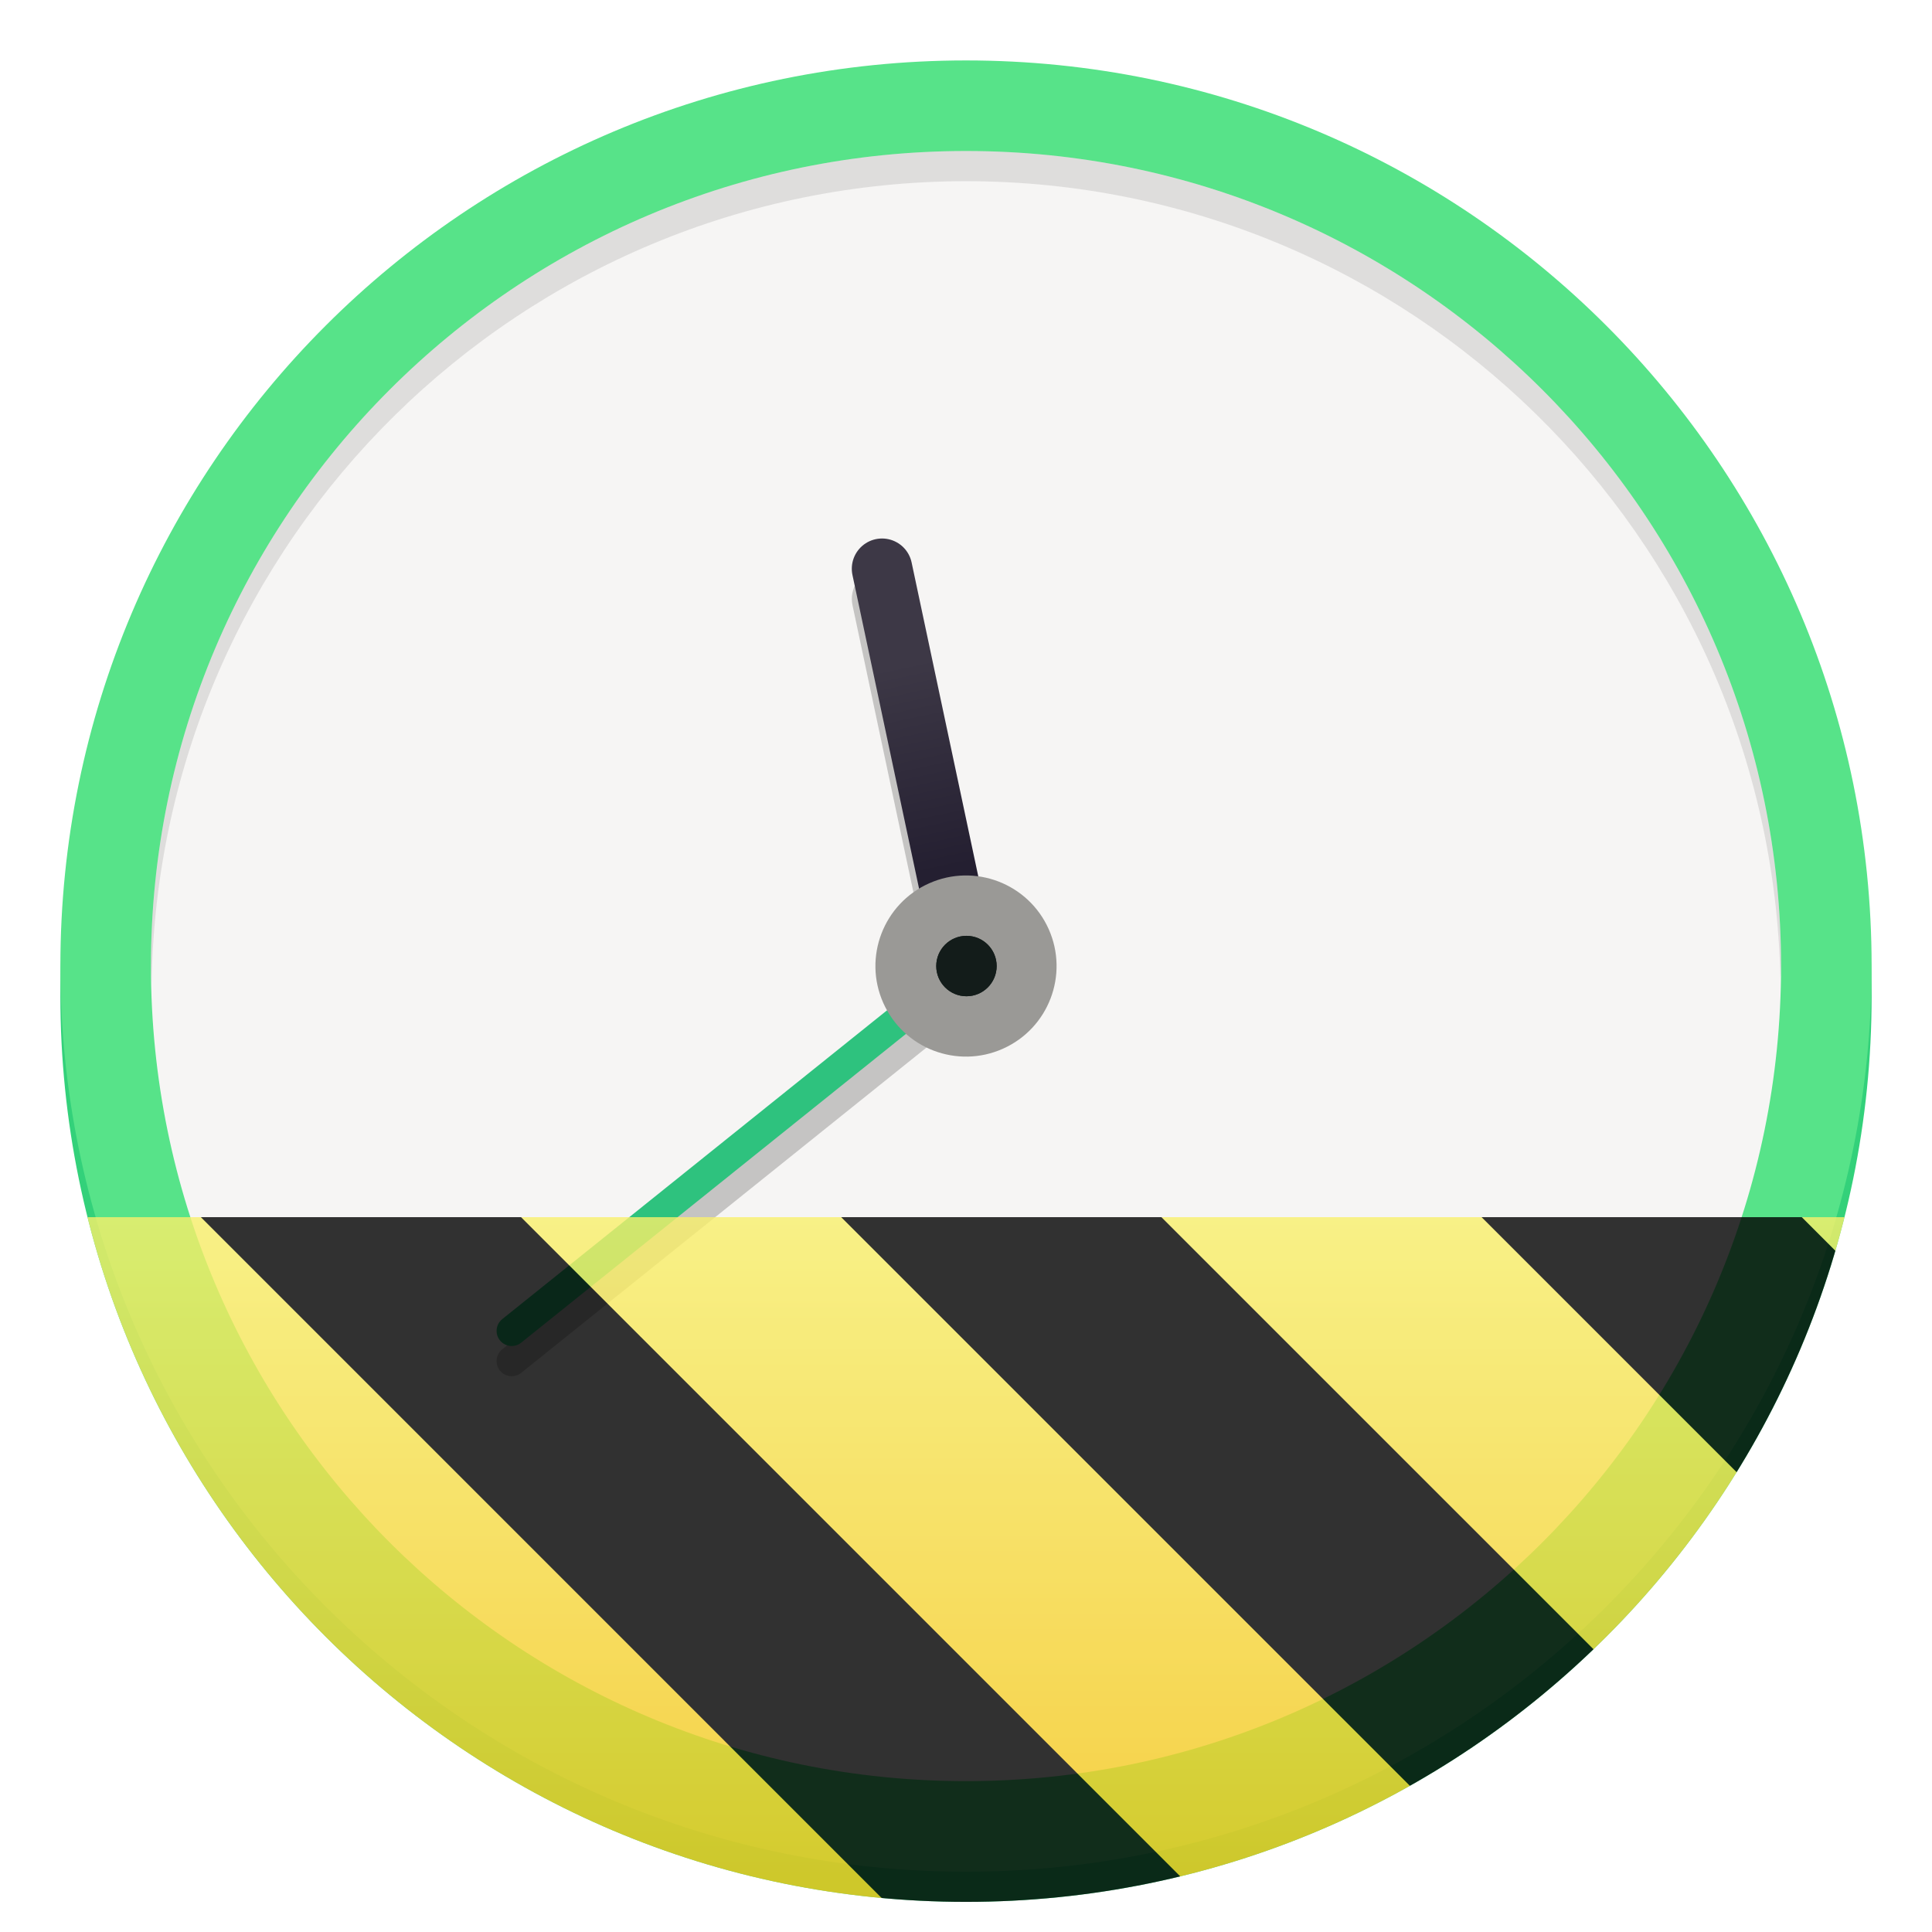
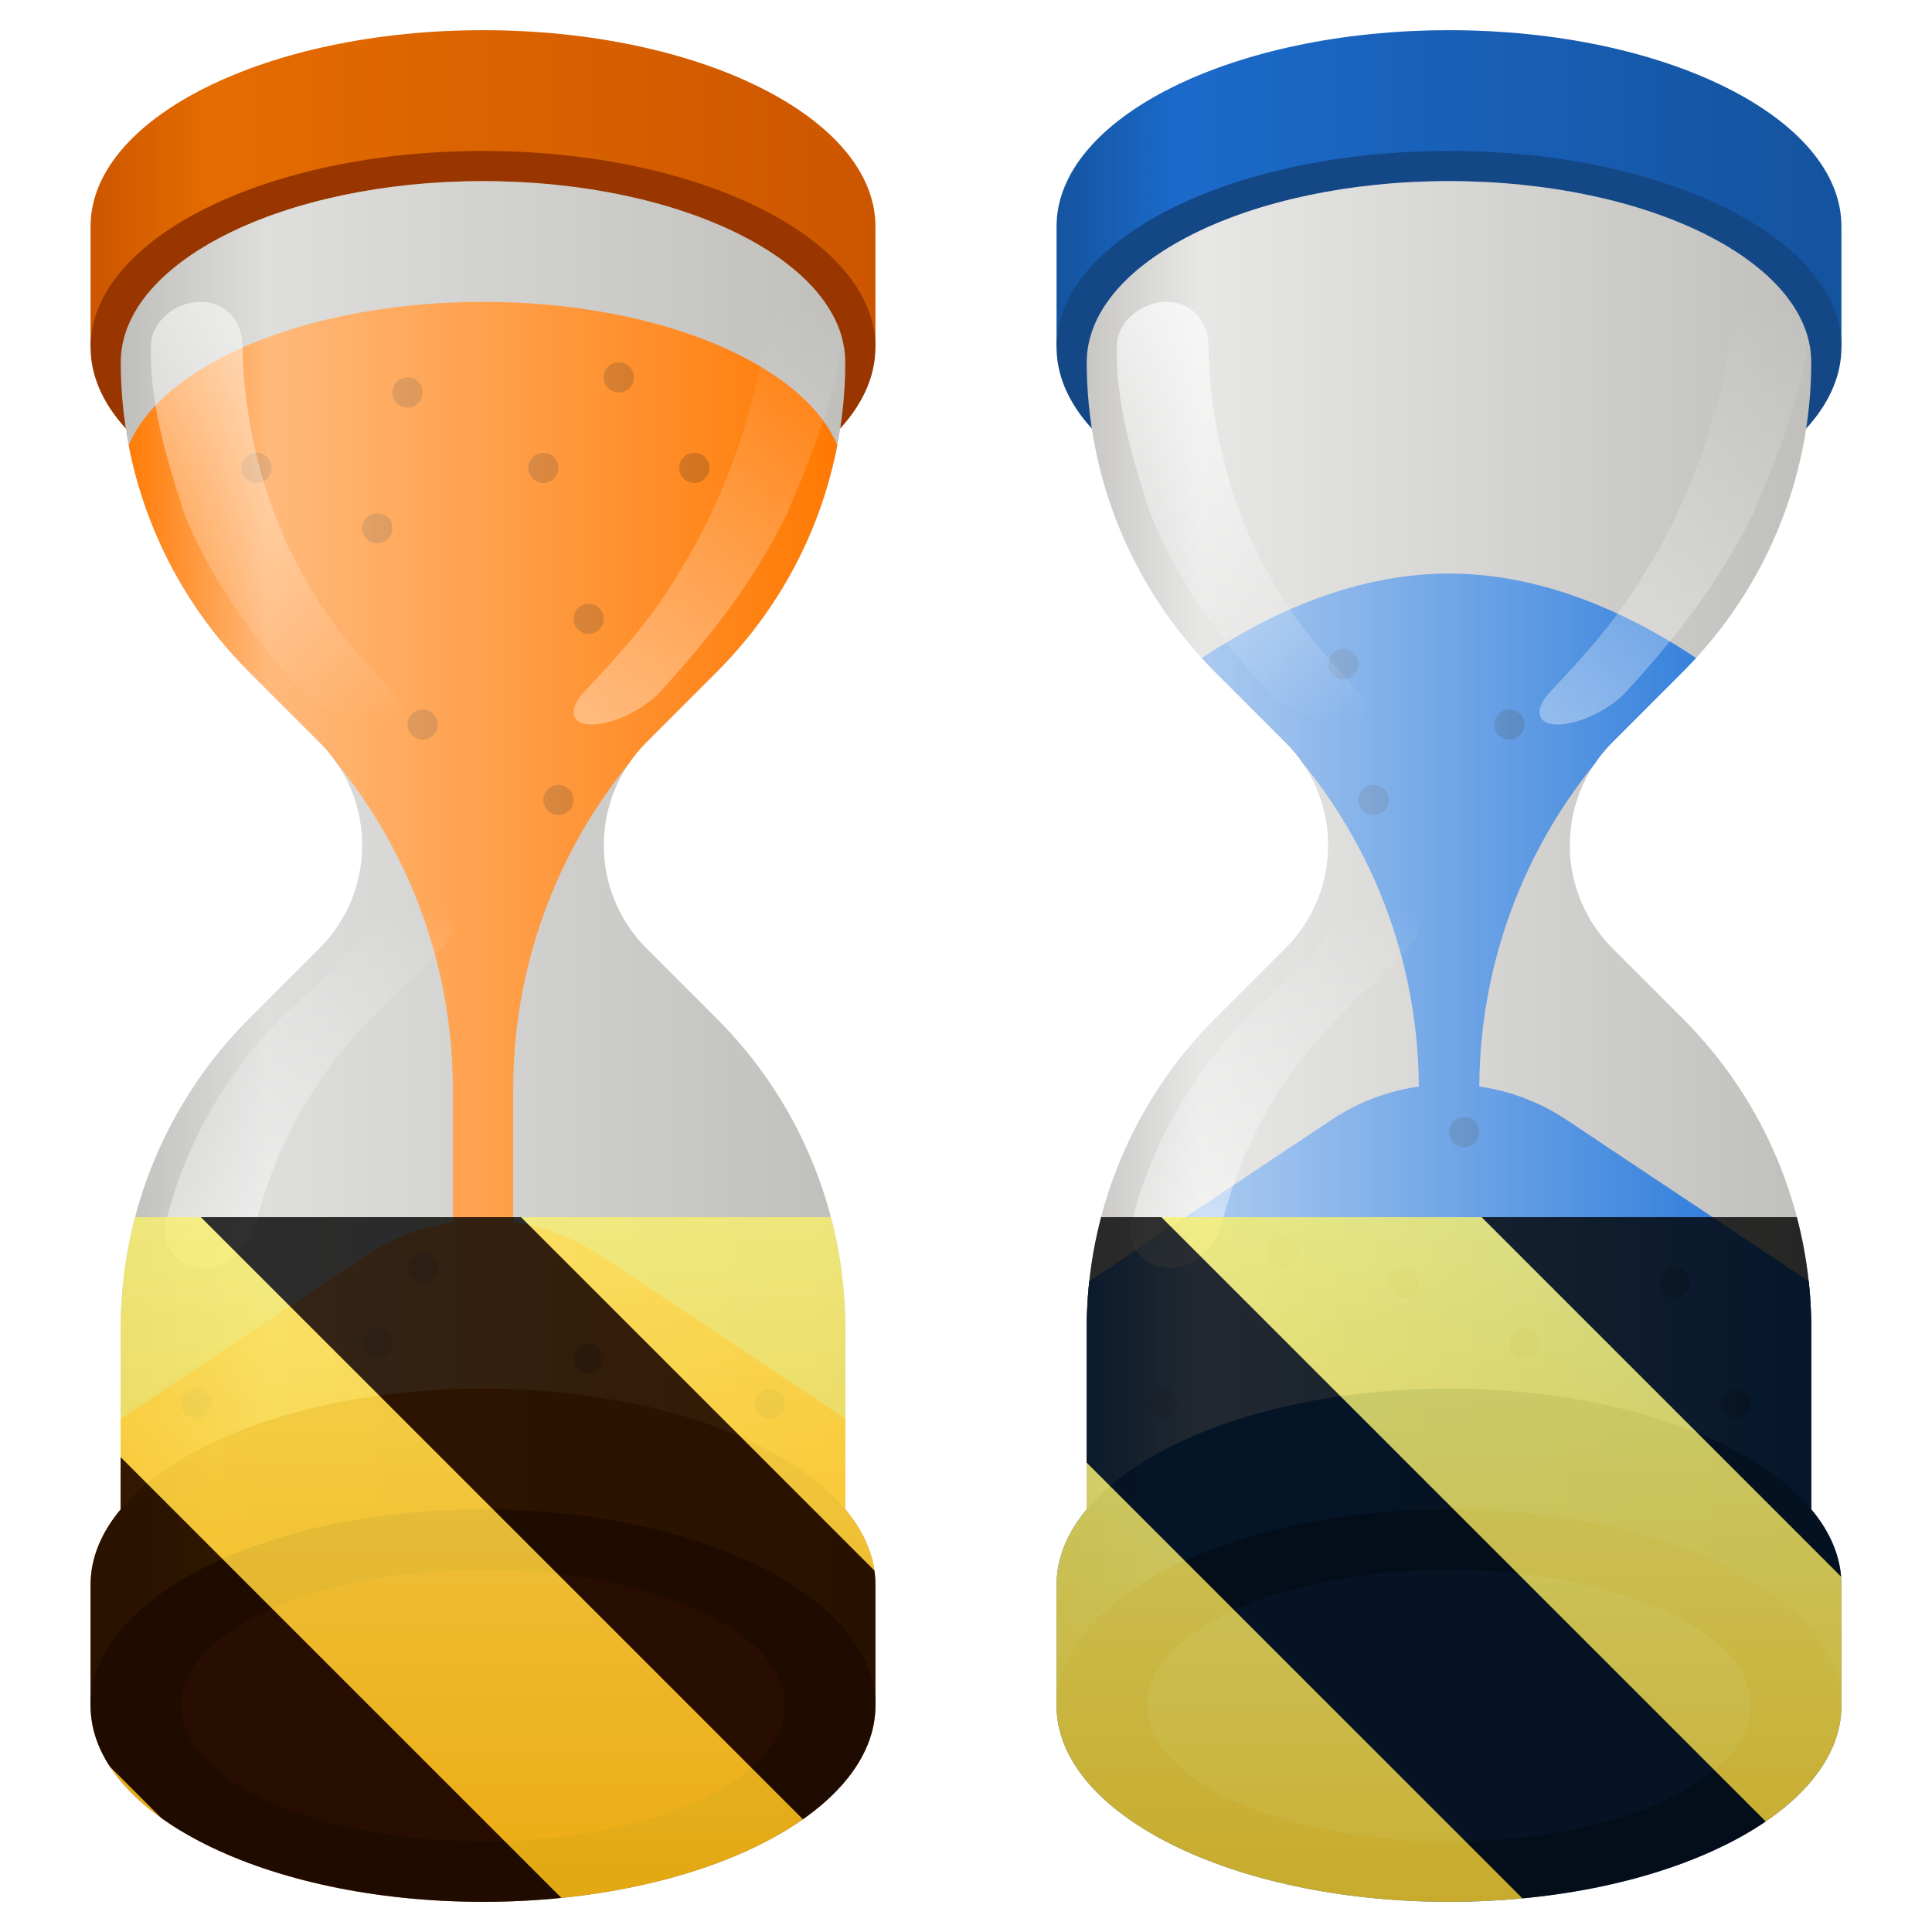
<svg xmlns="http://www.w3.org/2000/svg" xmlns:xlink="http://www.w3.org/1999/xlink" height="128px" viewBox="0 0 128 128" width="128px">
-   <defs>
-     <filter id="a" height="100%" width="100%" x="0%" y="0%">
-       <feColorMatrix in="SourceGraphic" type="matrix" values="0 0 0 0 1 0 0 0 0 1 0 0 0 0 1 0 0 0 1 0" />
-     </filter>
-     <mask id="b">
-       <g filter="url(#a)">
-         <rect fill-opacity="0.2" height="128" width="128" />
+   <linearGradient id="a" gradientUnits="userSpaceOnUse">
+     <stop offset="0" stop-color="#cc5600" />
+     <stop offset="0.151" stop-color="#e56c00" />
+     <stop offset="1" stop-color="#cc5600" />
+   </linearGradient>
+   <linearGradient id="b" x1="6" x2="58" xlink:href="#a" y1="15" y2="15" />
+   <clipPath id="c">
+     <path d="m 8 20 h 48 v 94 h -48 z m 0 0" />
+   </clipPath>
+   <clipPath id="d">
+     <path d="m 32 12 c -13.254 0 -24 5.371 -24 12 c 0 7.684 3.051 15.051 8.484 20.484 l 4.688 4.688 c 1.812 1.812 2.828 4.266 2.828 6.828 s -1.016 5.016 -2.828 6.828 l -4.688 4.688 c -5.434 5.434 -8.484 12.801 -8.484 20.484 v 26 h 48 v -26 c 0 -7.684 -3.051 -15.051 -8.484 -20.484 l -4.688 -4.688 c -1.812 -1.812 -2.828 -4.266 -2.828 -6.828 s 1.016 -5.016 2.828 -6.828 l 4.688 -4.688 c 5.434 -5.434 8.484 -12.801 8.484 -20.484 c 0 -6.629 -10.746 -12 -24 -12 z m 0 0" />
+   </clipPath>
+   <linearGradient id="e" gradientUnits="userSpaceOnUse" x1="8" x2="56" y1="63" y2="63">
+     <stop offset="0" stop-color="#ffffff" stop-opacity="0" />
+     <stop offset="0.203" stop-color="#ffffff" stop-opacity="0.482" />
+     <stop offset="1" stop-color="#ffffff" stop-opacity="0" />
+   </linearGradient>
+   <linearGradient id="f" gradientTransform="matrix(1 0 0 1.076923 0.020052 -186.7692)" gradientUnits="userSpaceOnUse" x1="18.262" x2="18.262" y1="192" y2="218">
+     <stop offset="0" stop-color="#ffffff" stop-opacity="0.537" />
+     <stop offset="1" stop-color="#ffffff" stop-opacity="0" />
+   </linearGradient>
+   <linearGradient id="g" gradientUnits="userSpaceOnUse">
+     <stop offset="0" stop-color="#ffffff" stop-opacity="0.498" />
+     <stop offset="1" stop-color="#ffffff" stop-opacity="0" />
+   </linearGradient>
+   <linearGradient id="h" x1="20.467" x2="20.467" xlink:href="#g" y1="84" y2="60" />
+   <linearGradient id="i" gradientUnits="userSpaceOnUse">
+     <stop offset="0" stop-color="#ffffff" stop-opacity="0.353" />
+     <stop offset="1" stop-color="#ffffff" stop-opacity="0" />
+   </linearGradient>
+   <linearGradient id="j" gradientTransform="matrix(-0.843082 0 -0.164943 1.076923 96.23744 -186.7692)" x1="18.262" x2="18.262" xlink:href="#i" y1="218" y2="192" />
+   <linearGradient id="k" x1="6" x2="58" xlink:href="#a" y1="105" y2="105" />
+   <linearGradient id="l" gradientUnits="userSpaceOnUse">
+     <stop offset="0" stop-color="#14539e" />
+     <stop offset="0.151" stop-color="#1b6aca" />
+     <stop offset="1" stop-color="#14539e" />
+   </linearGradient>
+   <linearGradient id="m" x1="70" x2="122" xlink:href="#l" y1="15" y2="15" />
+   <clipPath id="n">
+     <path d="m 72 38 h 48 v 76 h -48 z m 0 0" />
+   </clipPath>
+   <clipPath id="o">
+     <path d="m 96 12 c 13.254 0 24 5.371 24 12 c 0 7.684 -3.051 15.051 -8.484 20.484 l -4.688 4.688 c -1.812 1.812 -2.828 4.266 -2.828 6.828 s 1.016 5.016 2.828 6.828 l 4.688 4.688 c 5.434 5.434 8.484 12.801 8.484 20.484 v 26 h -48 v -26 c 0 -7.684 3.051 -15.051 8.484 -20.484 l 4.688 -4.688 c 1.812 -1.812 2.828 -4.266 2.828 -6.828 s -1.016 -5.016 -2.828 -6.828 l -4.688 -4.688 c -5.434 -5.434 -8.484 -12.801 -8.484 -20.484 c 0 -6.629 10.746 -12 24 -12 z m 0 0" />
+   </clipPath>
+   <linearGradient id="p" gradientUnits="userSpaceOnUse" x1="72" x2="120" y1="63" y2="63">
+     <stop offset="0" stop-color="#ffffff" stop-opacity="0.122" />
+     <stop offset="0.157" stop-color="#ffffff" stop-opacity="0.631" />
+     <stop offset="1" stop-color="#ffffff" stop-opacity="0" />
+   </linearGradient>
+   <linearGradient id="q" gradientTransform="matrix(1 0 0 1.076923 64.02005 -186.7692)" gradientUnits="userSpaceOnUse" x1="18.262" x2="18.262" y1="192" y2="218">
+     <stop offset="0" stop-color="#ffffff" stop-opacity="0.667" />
+     <stop offset="1" stop-color="#ffffff" stop-opacity="0" />
+   </linearGradient>
+   <linearGradient id="r" x1="84.467" x2="84.467" xlink:href="#g" y1="84" y2="60" />
+   <linearGradient id="s" gradientTransform="matrix(-0.843082 0 -0.164943 1.076923 160.2374 -186.7692)" x1="18.262" x2="18.262" xlink:href="#i" y1="218" y2="192" />
+   <linearGradient id="t" x1="70" x2="122" xlink:href="#l" y1="105" y2="105" />
+   <clipPath id="u">
+     <path d="m 8 20 h 48 v 94 h -48 z m 0 0" />
+   </clipPath>
+   <clipPath id="v">
+     <path d="m 32 12 c -13.254 0 -24 5.371 -24 12 c 0 7.684 3.051 15.051 8.484 20.484 l 4.688 4.688 c 1.812 1.812 2.828 4.266 2.828 6.828 s -1.016 5.016 -2.828 6.828 l -4.688 4.688 c -5.434 5.434 -8.484 12.801 -8.484 20.484 v 26 h 48 v -26 c 0 -7.684 -3.051 -15.051 -8.484 -20.484 l -4.688 -4.688 c -1.812 -1.812 -2.828 -4.266 -2.828 -6.828 s 1.016 -5.016 2.828 -6.828 l 4.688 -4.688 c 5.434 -5.434 8.484 -12.801 8.484 -20.484 c 0 -6.629 -10.746 -12 -24 -12 z m 0 0" />
+   </clipPath>
+   <clipPath id="w">
+     <path d="m 72 38 h 48 v 76 h -48 z m 0 0" />
+   </clipPath>
+   <clipPath id="x">
+     <path d="m 96 12 c 13.254 0 24 5.371 24 12 c 0 7.684 -3.051 15.051 -8.484 20.484 l -4.688 4.688 c -1.812 1.812 -2.828 4.266 -2.828 6.828 s 1.016 5.016 2.828 6.828 l 4.688 4.688 c 5.434 5.434 8.484 12.801 8.484 20.484 v 26 h -48 v -26 c 0 -7.684 3.051 -15.051 8.484 -20.484 l 4.688 -4.688 c 1.812 -1.812 2.828 -4.266 2.828 -6.828 s -1.016 -5.016 -2.828 -6.828 l -4.688 -4.688 c -5.434 -5.434 -8.484 -12.801 -8.484 -20.484 c 0 -6.629 10.746 -12 24 -12 z m 0 0" />
+   </clipPath>
+   <clipPath id="y">
+     <rect height="128" width="128" />
+   </clipPath>
+   <clipPath id="z">
+     <rect height="128" width="128" />
+   </clipPath>
+   <filter id="A" height="100%" width="100%" x="0%" y="0%">
+     <feColorMatrix in="SourceGraphic" type="matrix" values="0 0 0 0 1 0 0 0 0 1 0 0 0 0 1 0 0 0 1 0" />
+   </filter>
+   <mask id="B">
+     <g clip-path="url(#z)" filter="url(#A)">
+       <g clip-path="url(#y)">
+         <path d="m 32 2 c -14.359 0 -26 5.82 -26 13 v 8 h 5.523 c 4.922 3.152 12.477 4.996 20.477 5 c 8 -0.004 15.555 -1.848 20.477 -5 h 5.523 v -8 c 0 -7.18 -11.641 -13 -26 -13 z m 0 0" fill="url(#b)" />
+         <path d="m 58 23 c 0 7.18 -11.641 13 -26 13 s -26 -5.82 -26 -13 s 11.641 -13 26 -13 s 26 5.82 26 13 z m 0 0" fill="#993600" />
+         <path d="m 32 12 c -13.254 0 -24 5.371 -24 12 c 0 7.684 3.051 15.051 8.484 20.484 l 4.688 4.688 c 1.812 1.812 2.828 4.266 2.828 6.828 s -1.016 5.016 -2.828 6.828 l -4.688 4.688 c -5.434 5.434 -8.484 12.801 -8.484 20.484 v 26 h 48 v -26 c 0 -7.684 -3.051 -15.051 -8.484 -20.484 l -4.688 -4.688 c -1.812 -1.812 -2.828 -4.266 -2.828 -6.828 s 1.016 -5.016 2.828 -6.828 l 4.688 -4.688 c 5.434 -5.434 8.484 -12.801 8.484 -20.484 c 0 -6.629 -10.746 -12 -24 -12 z m 0 0" fill="#c0bfbc" />
+         <g clip-path="url(#u)">
+           <g clip-path="url(#v)">
+             <path d="m 32 20 c -13.254 0 -24 5.371 -24 12 v 16 h 12 c 6.402 6.402 10 15.086 10 24.145 v 8.84 c -2.035 0.293 -4.023 1.031 -5.809 2.223 l -16.191 10.793 v 20 h 48 v -20 l -16.191 -10.793 c -1.785 -1.191 -3.773 -1.93 -5.809 -2.223 v -8.84 c 0 -9.059 3.598 -17.742 10 -24.145 h 12 v -16 c 0 -6.629 -10.746 -12 -24 -12 z m 0 0" fill="#ff7800" />
+           </g>
+         </g>
+         <path d="m 18 31 c 0 0.551 -0.449 1 -1 1 s -1 -0.449 -1 -1 s 0.449 -1 1 -1 s 1 0.449 1 1 z m 0 0" fill-opacity="0.2" />
+         <path d="m 26 35 c 0 0.551 -0.449 1 -1 1 s -1 -0.449 -1 -1 s 0.449 -1 1 -1 s 1 0.449 1 1 z m 0 0" fill-opacity="0.2" />
+         <path d="m 37 31 c 0 0.551 -0.449 1 -1 1 s -1 -0.449 -1 -1 s 0.449 -1 1 -1 s 1 0.449 1 1 z m 0 0" fill-opacity="0.2" />
+         <path d="m 28 26 c 0 0.551 -0.449 1 -1 1 s -1 -0.449 -1 -1 s 0.449 -1 1 -1 s 1 0.449 1 1 z m 0 0" fill-opacity="0.2" />
+         <path d="m 40 41 c 0 0.551 -0.449 1 -1 1 s -1 -0.449 -1 -1 s 0.449 -1 1 -1 s 1 0.449 1 1 z m 0 0" fill-opacity="0.2" />
+         <path d="m 47 31 c 0 0.551 -0.449 1 -1 1 s -1 -0.449 -1 -1 s 0.449 -1 1 -1 s 1 0.449 1 1 z m 0 0" fill-opacity="0.2" />
+         <path d="m 42 25 c 0 0.551 -0.449 1 -1 1 s -1 -0.449 -1 -1 s 0.449 -1 1 -1 s 1 0.449 1 1 z m 0 0" fill-opacity="0.2" />
+         <path d="m 29 48 c 0 0.551 -0.449 1 -1 1 s -1 -0.449 -1 -1 s 0.449 -1 1 -1 s 1 0.449 1 1 z m 0 0" fill-opacity="0.2" />
+         <path d="m 38 53 c 0 0.551 -0.449 1 -1 1 s -1 -0.449 -1 -1 s 0.449 -1 1 -1 s 1 0.449 1 1 z m 0 0" fill-opacity="0.2" />
+         <path d="m 29 84 c 0 0.551 -0.449 1 -1 1 s -1 -0.449 -1 -1 s 0.449 -1 1 -1 s 1 0.449 1 1 z m 0 0" fill-opacity="0.2" />
+         <path d="m 40 90 c 0 0.551 -0.449 1 -1 1 s -1 -0.449 -1 -1 s 0.449 -1 1 -1 s 1 0.449 1 1 z m 0 0" fill-opacity="0.2" />
+         <path d="m 26 89 c 0 0.551 -0.449 1 -1 1 s -1 -0.449 -1 -1 s 0.449 -1 1 -1 s 1 0.449 1 1 z m 0 0" fill-opacity="0.2" />
+         <path d="m 52 93 c 0 0.551 -0.449 1 -1 1 s -1 -0.449 -1 -1 s 0.449 -1 1 -1 s 1 0.449 1 1 z m 0 0" fill-opacity="0.2" />
+         <path d="m 14 93 c 0 0.551 -0.449 1 -1 1 s -1 -0.449 -1 -1 s 0.449 -1 1 -1 s 1 0.449 1 1 z m 0 0" fill-opacity="0.2" />
+         <path d="m 32 12 c -13.254 0 -24 5.371 -24 12 c 0 7.684 3.051 15.051 8.484 20.484 l 4.688 4.688 c 1.812 1.812 2.828 4.266 2.828 6.828 s -1.016 5.016 -2.828 6.828 l -4.688 4.688 c -5.434 5.434 -8.484 12.801 -8.484 20.484 v 26 h 48 v -26 c 0 -7.684 -3.051 -15.051 -8.484 -20.484 l -4.688 -4.688 c -1.812 -1.812 -2.828 -4.266 -2.828 -6.828 s 1.016 -5.016 2.828 -6.828 l 4.688 -4.688 c 5.434 -5.434 8.484 -12.801 8.484 -20.484 c 0 -6.629 -10.746 -12 -24 -12 z m 0 0" fill="url(#e)" />
+         <path d="m 10 22.852 c -0.125 3.816 1.086 7.723 2.227 11.242 c 1.969 4.797 4.793 8.383 7.766 11.695 c 1.105 1.234 3.371 2.211 5.027 2.211 s 2.086 -0.984 0.957 -2.195 c -2.285 -2.449 -4.523 -4.949 -6.074 -8.051 c -2.41 -4.258 -3.801 -9.938 -3.84 -14.879 c -0.012 -1.59 -1.141 -2.875 -2.734 -2.875 h -0.078 c -1.59 0 -3.199 1.266 -3.25 2.852 z m 0 0" fill="url(#f)" />
+         <path d="m 23.539 62.473 c -1.441 1.801 -3.246 3.32 -4.969 5.043 c -3.699 3.715 -6.305 8.352 -7.57 13.398 c -0.422 1.684 0.809 3.086 2.547 3.086 c 1.578 0 3.031 -1.402 3.453 -3.086 c 1.266 -5.047 3.871 -9.684 7.57 -13.398 c 1.531 -1.66 3.496 -3.266 4.973 -5.047 c 1.039 -1.246 0.273 -2.469 -1.355 -2.469 h -0.102 c -1.629 0 -3.531 1.203 -4.547 2.473 z m 0 0" fill="url(#h)" />
+         <path d="m 55.719 22.852 c -0.48 3.816 -2.098 7.723 -3.598 11.242 c -2.395 4.797 -5.328 8.383 -8.34 11.695 c -1.125 1.234 -3.18 2.211 -4.578 2.211 s -1.609 -0.984 -0.469 -2.195 c 2.301 -2.449 4.57 -4.949 6.355 -8.051 c 2.684 -4.258 4.727 -9.938 5.512 -14.879 c 0.254 -1.59 1.406 -2.875 2.746 -2.875 h 0.066 c 1.344 0 2.504 1.266 2.305 2.852 z m 0 0" fill="url(#j)" />
+         <path d="m 32 92 c -14.359 0 -26 5.82 -26 13 v 8 h 5.523 c 4.922 3.152 12.477 4.996 20.477 5 c 8 -0.004 15.555 -1.848 20.477 -5 h 5.523 v -8 c 0 -7.18 -11.641 -13 -26 -13 z m 0 0" fill="url(#k)" />
+         <path d="m 58 113 c 0 7.18 -11.641 13 -26 13 s -26 -5.82 -26 -13 s 11.641 -13 26 -13 s 26 5.82 26 13 z m 0 0" fill="#993600" />
+         <path d="m 47.871 112.988 c -0.996 4.004 -7.801 7.012 -15.871 7.012 c -8.062 0 -14.863 -3 -15.871 -7 c -0.082 0.332 -0.129 0.664 -0.129 1 c 0 4.418 7.164 8 16 8 s 16 -3.582 16 -8 c 0 -0.34 -0.043 -0.676 -0.129 -1.012 z m 0 0" fill="#993600" fill-opacity="0.502" />
+         <path d="m 52 113 c 0 4.969 -8.953 9 -20 9 s -20 -4.031 -20 -9 s 8.953 -9 20 -9 s 20 4.031 20 9 z m 0 0" fill="#c64600" />
+         <path d="m 96 2 c -14.359 0 -26 5.82 -26 13 v 8 h 5.523 c 4.922 3.152 12.477 4.996 20.477 5 c 8 -0.004 15.555 -1.848 20.477 -5 h 5.523 v -8 c 0 -7.18 -11.641 -13 -26 -13 z m 0 0" fill="url(#m)" />
+         <path d="m 122 23 c 0 7.18 -11.641 13 -26 13 s -26 -5.82 -26 -13 s 11.641 -13 26 -13 s 26 5.82 26 13 z m 0 0" fill="#134786" />
+         <path d="m 96 12 c -13.254 0 -24 5.371 -24 12 c 0 7.684 3.051 15.051 8.484 20.484 l 4.688 4.688 c 1.812 1.812 2.828 4.266 2.828 6.828 s -1.016 5.016 -2.828 6.828 l -4.688 4.688 c -5.434 5.434 -8.484 12.801 -8.484 20.484 v 26 h 48 v -26 c 0 -7.684 -3.051 -15.051 -8.484 -20.484 l -4.688 -4.688 c -1.812 -1.812 -2.828 -4.266 -2.828 -6.828 s 1.016 -5.016 2.828 -6.828 l 4.688 -4.688 c 5.434 -5.434 8.484 -12.801 8.484 -20.484 c 0 -6.629 -10.746 -12 -24 -12 z m 0 0" fill="#c0bfbc" />
+         <g clip-path="url(#w)">
+           <g clip-path="url(#x)">
+             <path d="m 96 38 c -13.254 0 -24 12 -24 12 v 2 h 10 v -4 h 2 c 6.363 6.363 9.957 14.984 10 23.984 c -2.039 0.293 -4.023 1.031 -5.809 2.223 l -16.191 10.793 v 29 h 48 v -29 l -16.191 -10.793 c -1.781 -1.188 -3.766 -1.93 -5.801 -2.223 c 0.039 -9 3.629 -17.617 9.992 -23.984 h 2 v 4 h 10 v -2 s -10.746 -12 -24 -12 z m 8.883 14 v 4 h 1.117 v -4 z m 0 0" fill="#1c71d8" />
+           </g>
+         </g>
+         <path d="m 88 44 c 0 0.551 0.449 1 1 1 s 1 -0.449 1 -1 s -0.449 -1 -1 -1 s -1 0.449 -1 1 z m 0 0" fill-opacity="0.2" />
+         <path d="m 99 48 c 0 0.551 0.449 1 1 1 s 1 -0.449 1 -1 s -0.449 -1 -1 -1 s -1 0.449 -1 1 z m 0 0" fill-opacity="0.2" />
+         <path d="m 90 53 c 0 0.551 0.449 1 1 1 s 1 -0.449 1 -1 s -0.449 -1 -1 -1 s -1 0.449 -1 1 z m 0 0" fill-opacity="0.2" />
+         <path d="m 84 83 c 0 0.551 0.449 1 1 1 s 1 -0.449 1 -1 s -0.449 -1 -1 -1 s -1 0.449 -1 1 z m 0 0" fill-opacity="0.2" />
+         <path d="m 110 85 c 0 0.551 0.449 1 1 1 s 1 -0.449 1 -1 s -0.449 -1 -1 -1 s -1 0.449 -1 1 z m 0 0" fill-opacity="0.2" />
+         <path d="m 96 75 c 0 0.551 0.449 1 1 1 s 1 -0.449 1 -1 s -0.449 -1 -1 -1 s -1 0.449 -1 1 z m 0 0" fill-opacity="0.2" />
+         <path d="m 92 85 c 0 0.551 0.449 1 1 1 s 1 -0.449 1 -1 s -0.449 -1 -1 -1 s -1 0.449 -1 1 z m 0 0" fill-opacity="0.2" />
+         <path d="m 100 89 c 0 0.551 0.449 1 1 1 s 1 -0.449 1 -1 s -0.449 -1 -1 -1 s -1 0.449 -1 1 z m 0 0" fill-opacity="0.2" />
+         <path d="m 76 93 c 0 0.551 0.449 1 1 1 s 1 -0.449 1 -1 s -0.449 -1 -1 -1 s -1 0.449 -1 1 z m 0 0" fill-opacity="0.2" />
+         <path d="m 114 93 c 0 0.551 0.449 1 1 1 s 1 -0.449 1 -1 s -0.449 -1 -1 -1 s -1 0.449 -1 1 z m 0 0" fill-opacity="0.2" />
+         <path d="m 96 12 c -13.254 0 -24 5.371 -24 12 c 0 7.684 3.051 15.051 8.484 20.484 l 4.688 4.688 c 1.812 1.812 2.828 4.266 2.828 6.828 s -1.016 5.016 -2.828 6.828 l -4.688 4.688 c -5.434 5.434 -8.484 12.801 -8.484 20.484 v 26 h 48 v -26 c 0 -7.684 -3.051 -15.051 -8.484 -20.484 l -4.688 -4.688 c -1.812 -1.812 -2.828 -4.266 -2.828 -6.828 s 1.016 -5.016 2.828 -6.828 l 4.688 -4.688 c 5.434 -5.434 8.484 -12.801 8.484 -20.484 c 0 -6.629 -10.746 -12 -24 -12 z m 0 0" fill="url(#p)" />
+         <path d="m 74 22.852 c -0.125 3.816 1.086 7.723 2.227 11.242 c 1.969 4.797 4.793 8.383 7.766 11.695 c 1.105 1.234 3.371 2.211 5.027 2.211 s 2.086 -0.984 0.957 -2.195 c -2.285 -2.449 -4.523 -4.949 -6.074 -8.051 c -2.41 -4.258 -3.801 -9.938 -3.84 -14.879 c -0.012 -1.59 -1.141 -2.875 -2.734 -2.875 h -0.078 c -1.59 0 -3.199 1.266 -3.25 2.852 z m 0 0" fill="url(#q)" />
+         <path d="m 87.539 62.473 c -1.441 1.801 -3.246 3.32 -4.969 5.043 c -3.699 3.715 -6.305 8.352 -7.57 13.398 c -0.422 1.684 0.809 3.086 2.547 3.086 c 1.578 0 3.031 -1.402 3.453 -3.086 c 1.266 -5.047 3.871 -9.684 7.57 -13.398 c 1.531 -1.66 3.496 -3.266 4.973 -5.047 c 1.039 -1.246 0.273 -2.469 -1.355 -2.469 h -0.102 c -1.629 0 -3.531 1.203 -4.547 2.473 z m 0 0" fill="url(#r)" />
+         <path d="m 119.719 22.852 c -0.48 3.816 -2.098 7.723 -3.598 11.242 c -2.395 4.797 -5.328 8.383 -8.34 11.695 c -1.125 1.234 -3.18 2.211 -4.578 2.211 s -1.609 -0.984 -0.469 -2.195 c 2.301 -2.449 4.57 -4.949 6.355 -8.051 c 2.684 -4.258 4.727 -9.938 5.512 -14.879 c 0.254 -1.59 1.406 -2.875 2.746 -2.875 h 0.066 c 1.344 0 2.504 1.266 2.305 2.852 z m 0 0" fill="url(#s)" />
+         <path d="m 96 92 c -14.359 0 -26 5.82 -26 13 v 8 h 5.523 c 4.922 3.152 12.477 4.996 20.477 5 c 8 -0.004 15.555 -1.848 20.477 -5 h 5.523 v -8 c 0 -7.18 -11.641 -13 -26 -13 z m 0 0" fill="url(#t)" />
+         <path d="m 122 113 c 0 7.18 -11.641 13 -26 13 s -26 -5.82 -26 -13 s 11.641 -13 26 -13 s 26 5.82 26 13 z m 0 0" fill="#134786" />
+         <path d="m 111.871 112.988 c -0.996 4.004 -7.801 7.012 -15.871 7.012 c -8.062 0 -14.863 -3 -15.871 -7 c -0.082 0.332 -0.129 0.664 -0.129 1 c 0 4.418 7.164 8 16 8 s 16 -3.582 16 -8 c 0 -0.34 -0.043 -0.676 -0.129 -1.012 z m 0 0" fill="#134786" fill-opacity="0.502" />
+         <path d="m 116 113 c 0 4.969 -8.953 9 -20 9 s -20 -4.031 -20 -9 s 8.953 -9 20 -9 s 20 4.031 20 9 z m 0 0" fill="#1a5fb4" />
      </g>
-     </mask>
-     <linearGradient id="c" gradientTransform="matrix(1.992299 0.208025 -0.208025 1.992299 -3081.41 -1735.87)" gradientUnits="userSpaceOnUse" x1="1660.857" x2="1662.99" y1="806.297" y2="812.882">
-       <stop offset="0" stop-color="#3d3846" />
-       <stop offset="1" stop-color="#241f31" />
-     </linearGradient>
-     <mask id="d">
-       <g filter="url(#a)">
-         <rect fill-opacity="0.1" height="128" width="128" />
-       </g>
-     </mask>
-     <mask id="e">
-       <g filter="url(#a)">
-         <rect fill-opacity="0.2" height="128" width="128" />
-       </g>
-     </mask>
-     <clipPath id="f">
-       <rect height="152" width="192" />
-     </clipPath>
-     <g id="g" clip-path="url(#f)">
-       <path d="m 66.648 53.688 c -0.211 -0.023 -0.422 -0.012 -0.625 0.031 c -1.082 0.23 -1.773 1.293 -1.543 2.375 l 5.562 26.211 l -28.766 23.09 c -0.434 0.348 -0.504 0.977 -0.156 1.41 c 0.348 0.43 0.977 0.5 1.41 0.152 l 28.781 -23.102 c 0.359 0.145 0.75 0.18 1.129 0.105 c 0.52 -0.109 0.977 -0.422 1.266 -0.871 c 0.289 -0.445 0.391 -0.988 0.281 -1.508 l -5.59 -26.32 c -0.184 -0.848 -0.887 -1.484 -1.75 -1.574 z m 0 0" fill-rule="evenodd" />
-     </g>
-     <mask id="h">
-       <g filter="url(#a)">
-         <rect fill-opacity="0.1" height="128" width="128" />
-       </g>
-     </mask>
-     <clipPath id="i">
-       <rect height="152" width="192" />
-     </clipPath>
-     <g id="j" clip-path="url(#i)">
-       <path d="m 72 26.004 c -29.824 0 -54 24.176 -54 54 c 0.012 0.391 0.023 0.781 0.043 1.168 c 0.453 -29.48 24.473 -53.148 53.957 -53.168 c 29.355 0.016 53.32 23.477 53.957 52.828 c 0.02 -0.277 0.031 -0.555 0.043 -0.828 c 0 -29.824 -24.176 -54 -54 -54 z m 0 0" />
-     </g>
-     <clipPath id="k">
-       <rect height="128" width="128" />
-     </clipPath>
-     <clipPath id="l">
-       <rect height="128" width="128" />
-     </clipPath>
-     <mask id="m">
-       <g clip-path="url(#l)" filter="url(#a)">
-         <g clip-path="url(#k)">
-           <path d="m 124 66.004 c 0 33.137 -26.863 60 -60 60 s -60 -26.863 -60 -60 c 0 -33.137 26.863 -60 60 -60 s 60 26.863 60 60 z m 0 0" fill="#33d17a" />
-           <path d="m 64 8.004 c 30.93 0 56 25.07 56 56 v 2 c 0 30.926 -25.07 56 -56 56 c -30.926 0 -56 -25.074 -56 -56 v -2 c 0 -30.93 25.074 -56 56 -56 z m 0 0" fill="#d5d3cf" />
-           <path d="m 124 64.004 c 0 33.137 -26.863 60 -60 60 s -60 -26.863 -60 -60 c 0 -33.137 26.863 -60 60 -60 s 60 26.863 60 60 z m 0 0" fill="#57e389" />
-           <path d="m 118 64.004 c 0 29.82 -24.176 54 -54 54 s -54 -24.18 -54 -54 c 0 -29.824 24.176 -54 54 -54 s 54 24.176 54 54 z m 0 0" fill="#f6f5f4" />
-           <use mask="url(#e)" transform="matrix(1 0 0 1 -8 -16)" xlink:href="#g" />
-           <path d="m 64.027 236 l -5.59 -26.32" fill="#c0bfbc" fill-rule="evenodd" stroke="url(#c)" stroke-linecap="round" stroke-width="4.006" transform="matrix(1 0 0 1 0 -172)" />
-           <path d="m 64.027 236 l -30.125 24.176" fill="none" stroke="#2ec27e" stroke-linecap="round" stroke-width="2.003" transform="matrix(1 0 0 1 0 -172)" />
-           <path d="m 69.48 61.559 c 1.348 3.027 -0.008 6.574 -3.035 7.922 c -3.027 1.352 -6.574 -0.008 -7.926 -3.035 c -1.348 -3.023 0.012 -6.574 3.035 -7.922 c 3.027 -1.352 6.574 0.008 7.926 3.035 z m 0 0" fill="#9a9996" />
-           <path d="m 66.031 64.004 c 0 1.105 -0.895 2 -2 2 c -1.109 0 -2.004 -0.895 -2.004 -2 c 0 -1.109 0.895 -2.004 2.004 -2.004 c 1.105 0 2 0.895 2 2.004 z m 0 0" fill="#131c1a" />
-           <path d="m 66.031 64.004 c 0 1.102 -0.898 2 -2 2 c -1.105 0 -2 -0.898 -2 -2 c 0 -1.105 0.895 -2 2 -2 c 1.102 0 2 0.895 2 2 z m 0 0" fill="#131c1a" />
-           <use mask="url(#h)" transform="matrix(1 0 0 1 -8 -16)" xlink:href="#j" />
-         </g>
-       </g>
-     </mask>
-     <mask id="n">
-       <g filter="url(#a)">
-         <rect fill-opacity="0.8" height="128" width="128" />
-       </g>
-     </mask>
-     <linearGradient id="o" gradientTransform="matrix(0 0.37 -0.98462 0 295.385 -30.36)" gradientUnits="userSpaceOnUse" x1="300" x2="428" y1="235" y2="235">
-       <stop offset="0" stop-color="#f9f06b" />
-       <stop offset="1" stop-color="#f5c211" />
-     </linearGradient>
-     <clipPath id="p">
-       <rect height="128" width="128" />
-     </clipPath>
-     <clipPath id="q">
-       <rect height="128" width="128" />
-     </clipPath>
-   </defs>
-   <path d="m 124 66.004 c 0 33.137 -26.863 60 -60 60 s -60 -26.863 -60 -60 c 0 -33.137 26.863 -60 60 -60 s 60 26.863 60 60 z m 0 0" fill="#33d17a" />
-   <path d="m 64 8.004 c 30.93 0 56 25.07 56 56 v 2 c 0 30.926 -25.07 56 -56 56 c -30.926 0 -56 -25.074 -56 -56 v -2 c 0 -30.93 25.074 -56 56 -56 z m 0 0" fill="#d5d3cf" />
-   <path d="m 124 64.004 c 0 33.137 -26.863 60 -60 60 s -60 -26.863 -60 -60 c 0 -33.137 26.863 -60 60 -60 s 60 26.863 60 60 z m 0 0" fill="#57e389" />
-   <path d="m 118 64.004 c 0 29.82 -24.176 54 -54 54 s -54 -24.18 -54 -54 c 0 -29.824 24.176 -54 54 -54 s 54 24.176 54 54 z m 0 0" fill="#f6f5f4" />
-   <use mask="url(#b)" transform="matrix(1 0 0 1 -8 -16)" xlink:href="#g" />
-   <path d="m 64.027 236 l -5.59 -26.32" fill="#c0bfbc" fill-rule="evenodd" stroke="url(#c)" stroke-linecap="round" stroke-width="4.006" transform="matrix(1 0 0 1 0 -172)" />
-   <path d="m 64.027 64 l -30.125 24.176" fill="none" stroke="#2ec27e" stroke-linecap="round" stroke-width="2.003" />
-   <path d="m 69.48 61.559 c 1.348 3.027 -0.008 6.574 -3.035 7.922 c -3.027 1.352 -6.574 -0.008 -7.926 -3.035 c -1.348 -3.023 0.012 -6.574 3.035 -7.922 c 3.027 -1.352 6.574 0.008 7.926 3.035 z m 0 0" fill="#9a9996" />
-   <path d="m 66.031 64.004 c 0 1.105 -0.895 2 -2 2 c -1.109 0 -2.004 -0.895 -2.004 -2 c 0 -1.109 0.895 -2.004 2.004 -2.004 c 1.105 0 2 0.895 2 2.004 z m 0 0" fill="#131c1a" />
-   <path d="m 66.031 64.004 c 0 1.102 -0.898 2 -2 2 c -1.105 0 -2 -0.898 -2 -2 c 0 -1.105 0.895 -2 2 -2 c 1.102 0 2 0.895 2 2 z m 0 0" fill="#131c1a" />
-   <use mask="url(#d)" transform="matrix(1 0 0 1 -8 -16)" xlink:href="#j" />
-   <g clip-path="url(#q)" mask="url(#m)">
-     <g clip-path="url(#p)" mask="url(#n)">
-       <path d="m 128 80.641 v 47.359 h -128 v -47.359 z m 0 0" fill="url(#o)" />
+     </g>
+   </mask>
+   <mask id="C">
+     <g filter="url(#A)">
+       <rect fill-opacity="0.8" height="128" width="128" />
+     </g>
+   </mask>
+   <linearGradient id="D" gradientTransform="matrix(0 0.37 -0.98462 0 295.385 -30.36)" gradientUnits="userSpaceOnUse" x1="300" x2="428" y1="235" y2="235">
+     <stop offset="0" stop-color="#f9f06b" />
+     <stop offset="1" stop-color="#f5c211" />
+   </linearGradient>
+   <clipPath id="E">
+     <rect height="128" width="128" />
+   </clipPath>
+   <clipPath id="F">
+     <rect height="128" width="128" />
+   </clipPath>
+   <path d="m 32 2 c -14.359 0 -26 5.82 -26 13 v 8 h 5.523 c 4.922 3.152 12.477 4.996 20.477 5 c 8 -0.004 15.555 -1.848 20.477 -5 h 5.523 v -8 c 0 -7.18 -11.641 -13 -26 -13 z m 0 0" fill="url(#b)" />
+   <path d="m 58 23 c 0 7.18 -11.641 13 -26 13 s -26 -5.82 -26 -13 s 11.641 -13 26 -13 s 26 5.82 26 13 z m 0 0" fill="#993600" />
+   <path d="m 32 12 c -13.254 0 -24 5.371 -24 12 c 0 7.684 3.051 15.051 8.484 20.484 l 4.688 4.688 c 1.812 1.812 2.828 4.266 2.828 6.828 s -1.016 5.016 -2.828 6.828 l -4.688 4.688 c -5.434 5.434 -8.484 12.801 -8.484 20.484 v 26 h 48 v -26 c 0 -7.684 -3.051 -15.051 -8.484 -20.484 l -4.688 -4.688 c -1.812 -1.812 -2.828 -4.266 -2.828 -6.828 s 1.016 -5.016 2.828 -6.828 l 4.688 -4.688 c 5.434 -5.434 8.484 -12.801 8.484 -20.484 c 0 -6.629 -10.746 -12 -24 -12 z m 0 0" fill="#c0bfbc" />
+   <g clip-path="url(#c)">
+     <g clip-path="url(#d)">
+       <path d="m 32 20 c -13.254 0 -24 5.371 -24 12 v 16 h 12 c 6.402 6.402 10 15.086 10 24.145 v 8.84 c -2.035 0.293 -4.023 1.031 -5.809 2.223 l -16.191 10.793 v 20 h 48 v -20 l -16.191 -10.793 c -1.785 -1.191 -3.773 -1.93 -5.809 -2.223 v -8.84 c 0 -9.059 3.598 -17.742 10 -24.145 h 12 v -16 c 0 -6.629 -10.746 -12 -24 -12 z m 0 0" fill="#ff7800" />
+     </g>
+   </g>
+   <g fill-opacity="0.2">
+     <path d="m 18 31 c 0 0.551 -0.449 1 -1 1 s -1 -0.449 -1 -1 s 0.449 -1 1 -1 s 1 0.449 1 1 z m 0 0" />
+     <path d="m 26 35 c 0 0.551 -0.449 1 -1 1 s -1 -0.449 -1 -1 s 0.449 -1 1 -1 s 1 0.449 1 1 z m 0 0" />
+     <path d="m 37 31 c 0 0.551 -0.449 1 -1 1 s -1 -0.449 -1 -1 s 0.449 -1 1 -1 s 1 0.449 1 1 z m 0 0" />
+     <path d="m 28 26 c 0 0.551 -0.449 1 -1 1 s -1 -0.449 -1 -1 s 0.449 -1 1 -1 s 1 0.449 1 1 z m 0 0" />
+     <path d="m 40 41 c 0 0.551 -0.449 1 -1 1 s -1 -0.449 -1 -1 s 0.449 -1 1 -1 s 1 0.449 1 1 z m 0 0" />
+     <path d="m 47 31 c 0 0.551 -0.449 1 -1 1 s -1 -0.449 -1 -1 s 0.449 -1 1 -1 s 1 0.449 1 1 z m 0 0" />
+     <path d="m 42 25 c 0 0.551 -0.449 1 -1 1 s -1 -0.449 -1 -1 s 0.449 -1 1 -1 s 1 0.449 1 1 z m 0 0" />
+     <path d="m 29 48 c 0 0.551 -0.449 1 -1 1 s -1 -0.449 -1 -1 s 0.449 -1 1 -1 s 1 0.449 1 1 z m 0 0" />
+     <path d="m 38 53 c 0 0.551 -0.449 1 -1 1 s -1 -0.449 -1 -1 s 0.449 -1 1 -1 s 1 0.449 1 1 z m 0 0" />
+     <path d="m 29 84 c 0 0.551 -0.449 1 -1 1 s -1 -0.449 -1 -1 s 0.449 -1 1 -1 s 1 0.449 1 1 z m 0 0" />
+     <path d="m 40 90 c 0 0.551 -0.449 1 -1 1 s -1 -0.449 -1 -1 s 0.449 -1 1 -1 s 1 0.449 1 1 z m 0 0" />
+     <path d="m 26 89 c 0 0.551 -0.449 1 -1 1 s -1 -0.449 -1 -1 s 0.449 -1 1 -1 s 1 0.449 1 1 z m 0 0" />
+     <path d="m 52 93 c 0 0.551 -0.449 1 -1 1 s -1 -0.449 -1 -1 s 0.449 -1 1 -1 s 1 0.449 1 1 z m 0 0" />
+     <path d="m 14 93 c 0 0.551 -0.449 1 -1 1 s -1 -0.449 -1 -1 s 0.449 -1 1 -1 s 1 0.449 1 1 z m 0 0" />
+   </g>
+   <path d="m 32 12 c -13.254 0 -24 5.371 -24 12 c 0 7.684 3.051 15.051 8.484 20.484 l 4.688 4.688 c 1.812 1.812 2.828 4.266 2.828 6.828 s -1.016 5.016 -2.828 6.828 l -4.688 4.688 c -5.434 5.434 -8.484 12.801 -8.484 20.484 v 26 h 48 v -26 c 0 -7.684 -3.051 -15.051 -8.484 -20.484 l -4.688 -4.688 c -1.812 -1.812 -2.828 -4.266 -2.828 -6.828 s 1.016 -5.016 2.828 -6.828 l 4.688 -4.688 c 5.434 -5.434 8.484 -12.801 8.484 -20.484 c 0 -6.629 -10.746 -12 -24 -12 z m 0 0" fill="url(#e)" />
+   <path d="m 10 22.852 c -0.125 3.816 1.086 7.723 2.227 11.242 c 1.969 4.797 4.793 8.383 7.766 11.695 c 1.105 1.234 3.371 2.211 5.027 2.211 s 2.086 -0.984 0.957 -2.195 c -2.285 -2.449 -4.523 -4.949 -6.074 -8.051 c -2.41 -4.258 -3.801 -9.938 -3.84 -14.879 c -0.012 -1.59 -1.141 -2.875 -2.734 -2.875 h -0.078 c -1.59 0 -3.199 1.266 -3.25 2.852 z m 0 0" fill="url(#f)" />
+   <path d="m 23.539 62.473 c -1.441 1.801 -3.246 3.32 -4.969 5.043 c -3.699 3.715 -6.305 8.352 -7.57 13.398 c -0.422 1.684 0.809 3.086 2.547 3.086 c 1.578 0 3.031 -1.402 3.453 -3.086 c 1.266 -5.047 3.871 -9.684 7.57 -13.398 c 1.531 -1.66 3.496 -3.266 4.973 -5.047 c 1.039 -1.246 0.273 -2.469 -1.355 -2.469 h -0.102 c -1.629 0 -3.531 1.203 -4.547 2.473 z m 0 0" fill="url(#h)" />
+   <path d="m 55.719 22.852 c -0.48 3.816 -2.098 7.723 -3.598 11.242 c -2.395 4.797 -5.328 8.383 -8.34 11.695 c -1.125 1.234 -3.18 2.211 -4.578 2.211 s -1.609 -0.984 -0.469 -2.195 c 2.301 -2.449 4.57 -4.949 6.355 -8.051 c 2.684 -4.258 4.727 -9.938 5.512 -14.879 c 0.254 -1.59 1.406 -2.875 2.746 -2.875 h 0.066 c 1.344 0 2.504 1.266 2.305 2.852 z m 0 0" fill="url(#j)" />
+   <path d="m 32 92 c -14.359 0 -26 5.82 -26 13 v 8 h 5.523 c 4.922 3.152 12.477 4.996 20.477 5 c 8 -0.004 15.555 -1.848 20.477 -5 h 5.523 v -8 c 0 -7.18 -11.641 -13 -26 -13 z m 0 0" fill="url(#k)" />
+   <path d="m 58 113 c 0 7.18 -11.641 13 -26 13 s -26 -5.82 -26 -13 s 11.641 -13 26 -13 s 26 5.82 26 13 z m 0 0" fill="#993600" />
+   <path d="m 47.871 112.988 c -0.996 4.004 -7.801 7.012 -15.871 7.012 c -8.062 0 -14.863 -3 -15.871 -7 c -0.082 0.332 -0.129 0.664 -0.129 1 c 0 4.418 7.164 8 16 8 s 16 -3.582 16 -8 c 0 -0.34 -0.043 -0.676 -0.129 -1.012 z m 0 0" fill="#993600" fill-opacity="0.502" />
+   <path d="m 52 113 c 0 4.969 -8.953 9 -20 9 s -20 -4.031 -20 -9 s 8.953 -9 20 -9 s 20 4.031 20 9 z m 0 0" fill="#c64600" />
+   <path d="m 96 2 c -14.359 0 -26 5.82 -26 13 v 8 h 5.523 c 4.922 3.152 12.477 4.996 20.477 5 c 8 -0.004 15.555 -1.848 20.477 -5 h 5.523 v -8 c 0 -7.18 -11.641 -13 -26 -13 z m 0 0" fill="url(#m)" />
+   <path d="m 122 23 c 0 7.18 -11.641 13 -26 13 s -26 -5.82 -26 -13 s 11.641 -13 26 -13 s 26 5.82 26 13 z m 0 0" fill="#134786" />
+   <path d="m 96 12 c -13.254 0 -24 5.371 -24 12 c 0 7.684 3.051 15.051 8.484 20.484 l 4.688 4.688 c 1.812 1.812 2.828 4.266 2.828 6.828 s -1.016 5.016 -2.828 6.828 l -4.688 4.688 c -5.434 5.434 -8.484 12.801 -8.484 20.484 v 26 h 48 v -26 c 0 -7.684 -3.051 -15.051 -8.484 -20.484 l -4.688 -4.688 c -1.812 -1.812 -2.828 -4.266 -2.828 -6.828 s 1.016 -5.016 2.828 -6.828 l 4.688 -4.688 c 5.434 -5.434 8.484 -12.801 8.484 -20.484 c 0 -6.629 -10.746 -12 -24 -12 z m 0 0" fill="#c0bfbc" />
+   <g clip-path="url(#n)">
+     <g clip-path="url(#o)">
+       <path d="m 96 38 c -13.254 0 -24 12 -24 12 v 2 h 10 v -4 h 2 c 6.363 6.363 9.957 14.984 10 23.984 c -2.039 0.293 -4.023 1.031 -5.809 2.223 l -16.191 10.793 v 29 h 48 v -29 l -16.191 -10.793 c -1.781 -1.188 -3.766 -1.93 -5.801 -2.223 c 0.039 -9 3.629 -17.617 9.992 -23.984 h 2 v 4 h 10 v -2 s -10.746 -12 -24 -12 z m 8.883 14 v 4 h 1.117 v -4 z m 0 0" fill="#1c71d8" />
+     </g>
+   </g>
+   <path d="m 88 44 c 0 0.551 0.449 1 1 1 s 1 -0.449 1 -1 s -0.449 -1 -1 -1 s -1 0.449 -1 1 z m 0 0" fill-opacity="0.2" />
+   <path d="m 99 48 c 0 0.551 0.449 1 1 1 s 1 -0.449 1 -1 s -0.449 -1 -1 -1 s -1 0.449 -1 1 z m 0 0" fill-opacity="0.2" />
+   <path d="m 90 53 c 0 0.551 0.449 1 1 1 s 1 -0.449 1 -1 s -0.449 -1 -1 -1 s -1 0.449 -1 1 z m 0 0" fill-opacity="0.2" />
+   <path d="m 84 83 c 0 0.551 0.449 1 1 1 s 1 -0.449 1 -1 s -0.449 -1 -1 -1 s -1 0.449 -1 1 z m 0 0" fill-opacity="0.2" />
+   <path d="m 110 85 c 0 0.551 0.449 1 1 1 s 1 -0.449 1 -1 s -0.449 -1 -1 -1 s -1 0.449 -1 1 z m 0 0" fill-opacity="0.2" />
+   <path d="m 96 75 c 0 0.551 0.449 1 1 1 s 1 -0.449 1 -1 s -0.449 -1 -1 -1 s -1 0.449 -1 1 z m 0 0" fill-opacity="0.2" />
+   <path d="m 92 85 c 0 0.551 0.449 1 1 1 s 1 -0.449 1 -1 s -0.449 -1 -1 -1 s -1 0.449 -1 1 z m 0 0" fill-opacity="0.2" />
+   <path d="m 100 89 c 0 0.551 0.449 1 1 1 s 1 -0.449 1 -1 s -0.449 -1 -1 -1 s -1 0.449 -1 1 z m 0 0" fill-opacity="0.2" />
+   <path d="m 76 93 c 0 0.551 0.449 1 1 1 s 1 -0.449 1 -1 s -0.449 -1 -1 -1 s -1 0.449 -1 1 z m 0 0" fill-opacity="0.2" />
+   <path d="m 114 93 c 0 0.551 0.449 1 1 1 s 1 -0.449 1 -1 s -0.449 -1 -1 -1 s -1 0.449 -1 1 z m 0 0" fill-opacity="0.2" />
+   <path d="m 96 12 c -13.254 0 -24 5.371 -24 12 c 0 7.684 3.051 15.051 8.484 20.484 l 4.688 4.688 c 1.812 1.812 2.828 4.266 2.828 6.828 s -1.016 5.016 -2.828 6.828 l -4.688 4.688 c -5.434 5.434 -8.484 12.801 -8.484 20.484 v 26 h 48 v -26 c 0 -7.684 -3.051 -15.051 -8.484 -20.484 l -4.688 -4.688 c -1.812 -1.812 -2.828 -4.266 -2.828 -6.828 s 1.016 -5.016 2.828 -6.828 l 4.688 -4.688 c 5.434 -5.434 8.484 -12.801 8.484 -20.484 c 0 -6.629 -10.746 -12 -24 -12 z m 0 0" fill="url(#p)" />
+   <path d="m 74 22.852 c -0.125 3.816 1.086 7.723 2.227 11.242 c 1.969 4.797 4.793 8.383 7.766 11.695 c 1.105 1.234 3.371 2.211 5.027 2.211 s 2.086 -0.984 0.957 -2.195 c -2.285 -2.449 -4.523 -4.949 -6.074 -8.051 c -2.41 -4.258 -3.801 -9.938 -3.84 -14.879 c -0.012 -1.59 -1.141 -2.875 -2.734 -2.875 h -0.078 c -1.59 0 -3.199 1.266 -3.25 2.852 z m 0 0" fill="url(#q)" />
+   <path d="m 87.539 62.473 c -1.441 1.801 -3.246 3.32 -4.969 5.043 c -3.699 3.715 -6.305 8.352 -7.57 13.398 c -0.422 1.684 0.809 3.086 2.547 3.086 c 1.578 0 3.031 -1.402 3.453 -3.086 c 1.266 -5.047 3.871 -9.684 7.57 -13.398 c 1.531 -1.66 3.496 -3.266 4.973 -5.047 c 1.039 -1.246 0.273 -2.469 -1.355 -2.469 h -0.102 c -1.629 0 -3.531 1.203 -4.547 2.473 z m 0 0" fill="url(#r)" />
+   <path d="m 119.719 22.852 c -0.48 3.816 -2.098 7.723 -3.598 11.242 c -2.395 4.797 -5.328 8.383 -8.34 11.695 c -1.125 1.234 -3.18 2.211 -4.578 2.211 s -1.609 -0.984 -0.469 -2.195 c 2.301 -2.449 4.57 -4.949 6.355 -8.051 c 2.684 -4.258 4.727 -9.938 5.512 -14.879 c 0.254 -1.59 1.406 -2.875 2.746 -2.875 h 0.066 c 1.344 0 2.504 1.266 2.305 2.852 z m 0 0" fill="url(#s)" />
+   <path d="m 96 92 c -14.359 0 -26 5.82 -26 13 v 8 h 5.523 c 4.922 3.152 12.477 4.996 20.477 5 c 8 -0.004 15.555 -1.848 20.477 -5 h 5.523 v -8 c 0 -7.18 -11.641 -13 -26 -13 z m 0 0" fill="url(#t)" />
+   <path d="m 122 113 c 0 7.18 -11.641 13 -26 13 s -26 -5.82 -26 -13 s 11.641 -13 26 -13 s 26 5.82 26 13 z m 0 0" fill="#134786" />
+   <path d="m 111.871 112.988 c -0.996 4.004 -7.801 7.012 -15.871 7.012 c -8.062 0 -14.863 -3 -15.871 -7 c -0.082 0.332 -0.129 0.664 -0.129 1 c 0 4.418 7.164 8 16 8 s 16 -3.582 16 -8 c 0 -0.34 -0.043 -0.676 -0.129 -1.012 z m 0 0" fill="#134786" fill-opacity="0.502" />
+   <path d="m 116 113 c 0 4.969 -8.953 9 -20 9 s -20 -4.031 -20 -9 s 8.953 -9 20 -9 s 20 4.031 20 9 z m 0 0" fill="#1a5fb4" />
+   <g clip-path="url(#F)" mask="url(#B)">
+     <g clip-path="url(#E)" mask="url(#C)">
+       <path d="m 128 80.641 v 47.359 h -128 v -47.359 z m 0 0" fill="url(#D)" />
      <path d="m 13.309 80.641 l 47.355 47.359 h 21.215 l -47.359 -47.359 z m 42.422 0 l 47.363 47.359 h 21.215 l -47.363 -47.359 z m 42.43 0 l 29.84 29.84 v -21.211 l -8.629 -8.629 z m -98.16 7.906 v 21.215 l 18.238 18.238 h 21.215 z m 0 0" />
    </g>
  </g>
</svg>
